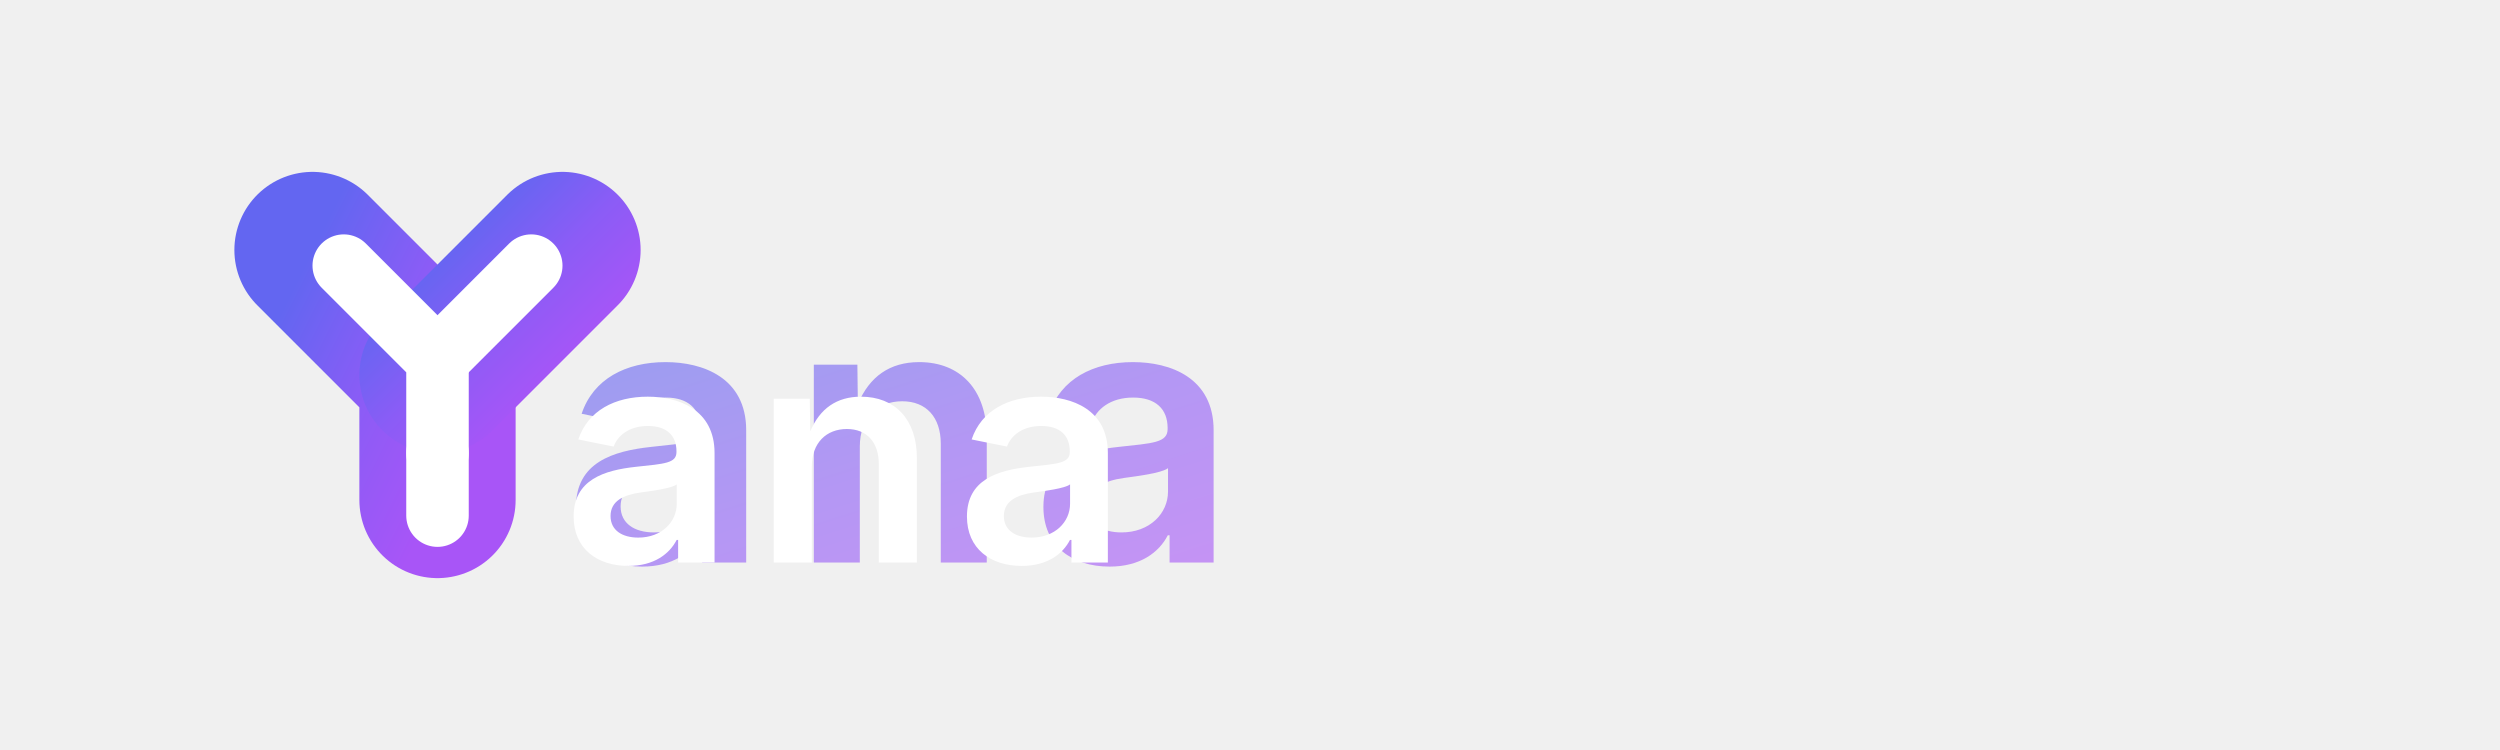
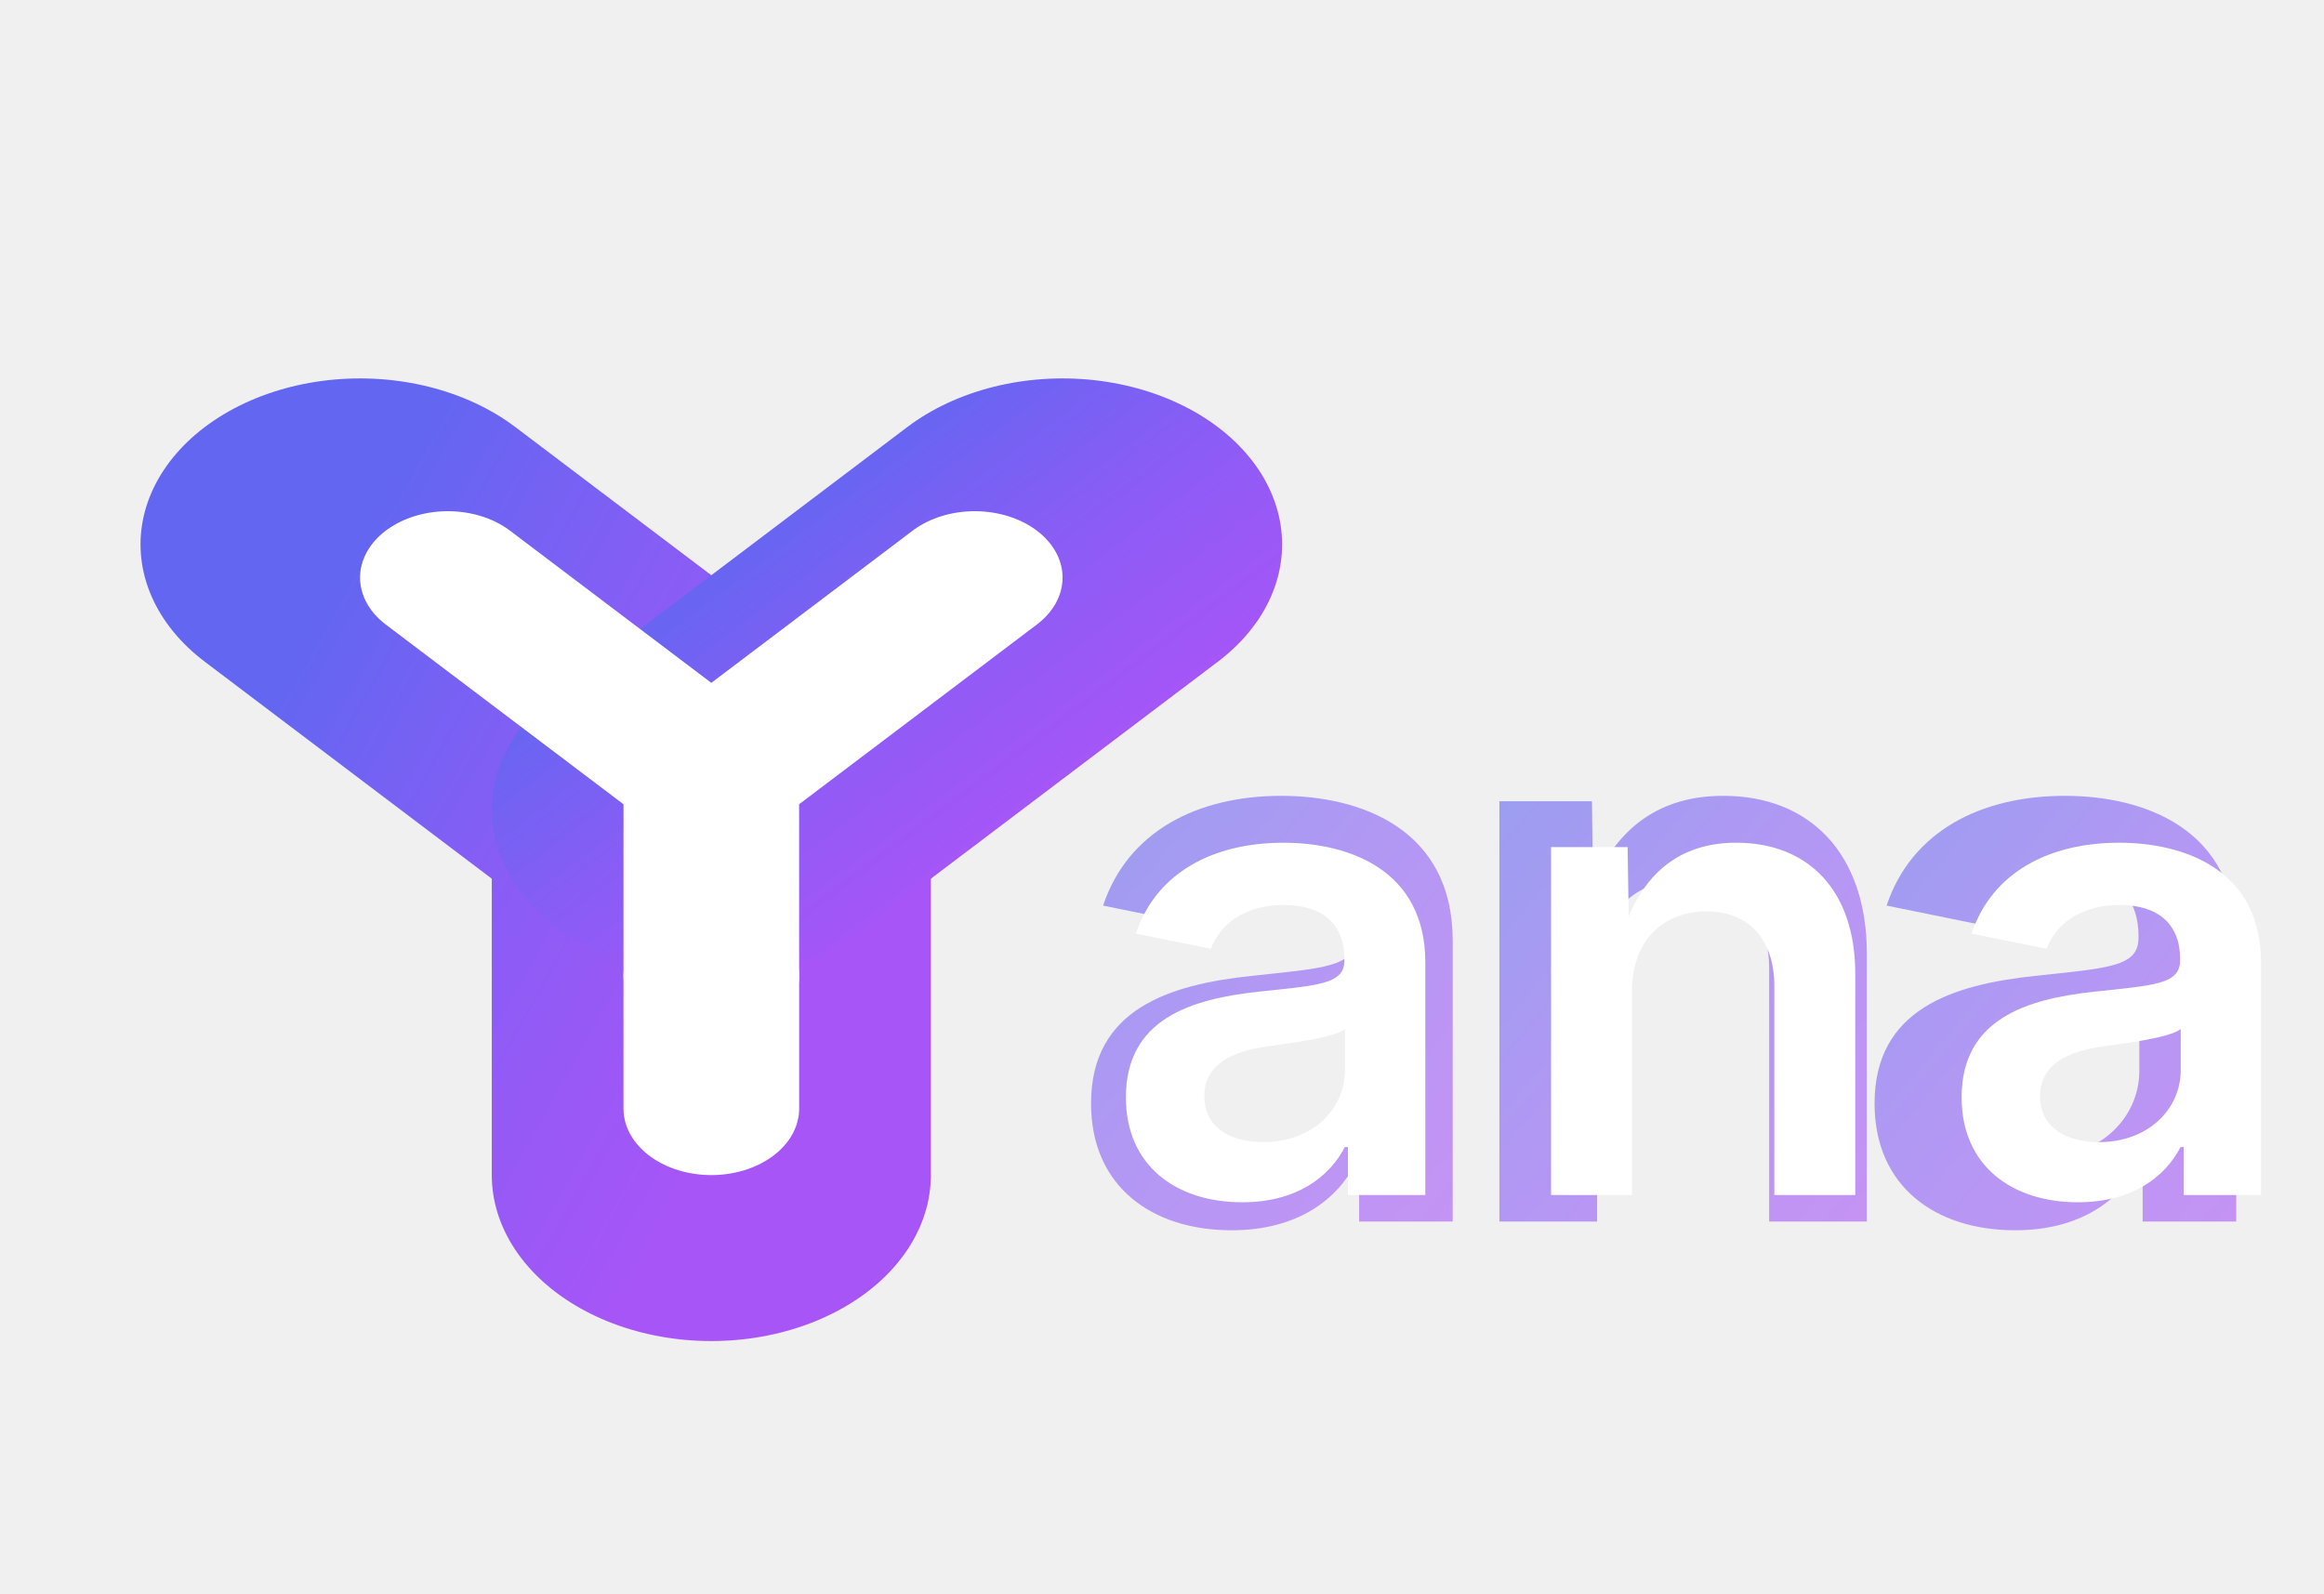
- <svg xmlns="http://www.w3.org/2000/svg" viewBox="0 0 400 120" width="400" height="120">
+ <svg xmlns="http://www.w3.org/2000/svg" viewBox="15 0 175 120" width="175" height="120">
  <defs>
    <linearGradient id="yanaWordmarkGradient" x1="0%" y1="0%" x2="100%" y2="100%">
      <stop offset="0%" style="stop-color:#6366f1;stop-opacity:1" />
      <stop offset="50%" style="stop-color:#8b5cf6;stop-opacity:1" />
      <stop offset="100%" style="stop-color:#a855f7;stop-opacity:1" />
    </linearGradient>
  </defs>
-   <g transform="translate(20, 10) scale(0.5)">
-     <path d="M 60 60 L 100 100 L 100 140" stroke="url(#yanaWordmarkGradient)" stroke-width="50" fill="none" stroke-linecap="round" stroke-linejoin="round" />
-     <path d="M 140 60 L 100 100" stroke="url(#yanaWordmarkGradient)" stroke-width="50" fill="none" stroke-linecap="round" stroke-linejoin="round" />
-     <path d="M 100 140 L 100 160" stroke="url(#yanaWordmarkGradient)" stroke-width="50" fill="none" stroke-linecap="round" />
-     <path d="M 70 65 L 100 95 L 100 125" stroke="white" stroke-width="20" fill="none" stroke-linecap="round" stroke-linejoin="round" />
-     <path d="M 130 65 L 100 95" stroke="white" stroke-width="20" fill="none" stroke-linecap="round" stroke-linejoin="round" />
-     <path d="M 100 125 L 100 145" stroke="white" stroke-width="20" fill="none" stroke-linecap="round" />
+   <g transform="translate(1, 10) scale(0.575, 0.5)">
+     <g transform="translate(2.5, 2) scale(1.15, 1.0)">
+       <path d="M 60 60 L 100 100 L 100 155" stroke="url(#yanaWordmarkGradient)" stroke-width="50" fill="none" stroke-linecap="round" stroke-linejoin="round" />
+       <path d="M 140 60 L 100 100" stroke="url(#yanaWordmarkGradient)" stroke-width="50" fill="none" stroke-linecap="round" stroke-linejoin="round" />
+       <path d="M 100 155 L 100 190" stroke="url(#yanaWordmarkGradient)" stroke-width="50" fill="none" stroke-linecap="round" />
+       <path d="M 70 65 L 100 95 L 100 125" stroke="white" stroke-width="20" fill="none" stroke-linecap="round" stroke-linejoin="round" />
+       <path d="M 130 65 L 100 95" stroke="white" stroke-width="20" fill="none" stroke-linecap="round" stroke-linejoin="round" />
+       <path d="M 100 125 L 100 145" stroke="white" stroke-width="20" fill="none" stroke-linecap="round" />
+     </g>
  </g>
-   <text x="90" y="90" font-family="system-ui, -apple-system, 'Segoe UI', sans-serif" font-size="58" font-weight="600" fill="url(#yanaWordmarkGradient)" fill-opacity="0.6" letter-spacing="3" text-anchor="start" dominant-baseline="alphabetic">
-     ana
+   <text x="95" y="92" font-family="system-ui, -apple-system, 'Segoe UI', sans-serif" font-size="58" font-weight="600" fill="url(#yanaWordmarkGradient)" fill-opacity="0.6" text-anchor="start" dominant-baseline="alphabetic">
+     a
  </text>
-   <text x="90" y="90" font-family="system-ui, -apple-system, 'Segoe UI', sans-serif" font-size="48" font-weight="600" fill="white" letter-spacing="3" text-anchor="start" dominant-baseline="alphabetic">
+   <text x="124" y="92" font-family="system-ui, -apple-system, 'Segoe UI', sans-serif" font-size="58" font-weight="600" fill="url(#yanaWordmarkGradient)" fill-opacity="0.6" text-anchor="start" dominant-baseline="alphabetic">
+     n
+   </text>
+   <text x="154" y="92" font-family="system-ui, -apple-system, 'Segoe UI', sans-serif" font-size="58" font-weight="600" fill="url(#yanaWordmarkGradient)" fill-opacity="0.6" text-anchor="start" dominant-baseline="alphabetic">
+     a
+   </text>
+   <text x="98" y="90" font-family="system-ui, -apple-system, 'Segoe UI', sans-serif" font-size="48" font-weight="600" fill="white" letter-spacing="3" text-anchor="start" dominant-baseline="alphabetic">
    ana
  </text>
</svg>
